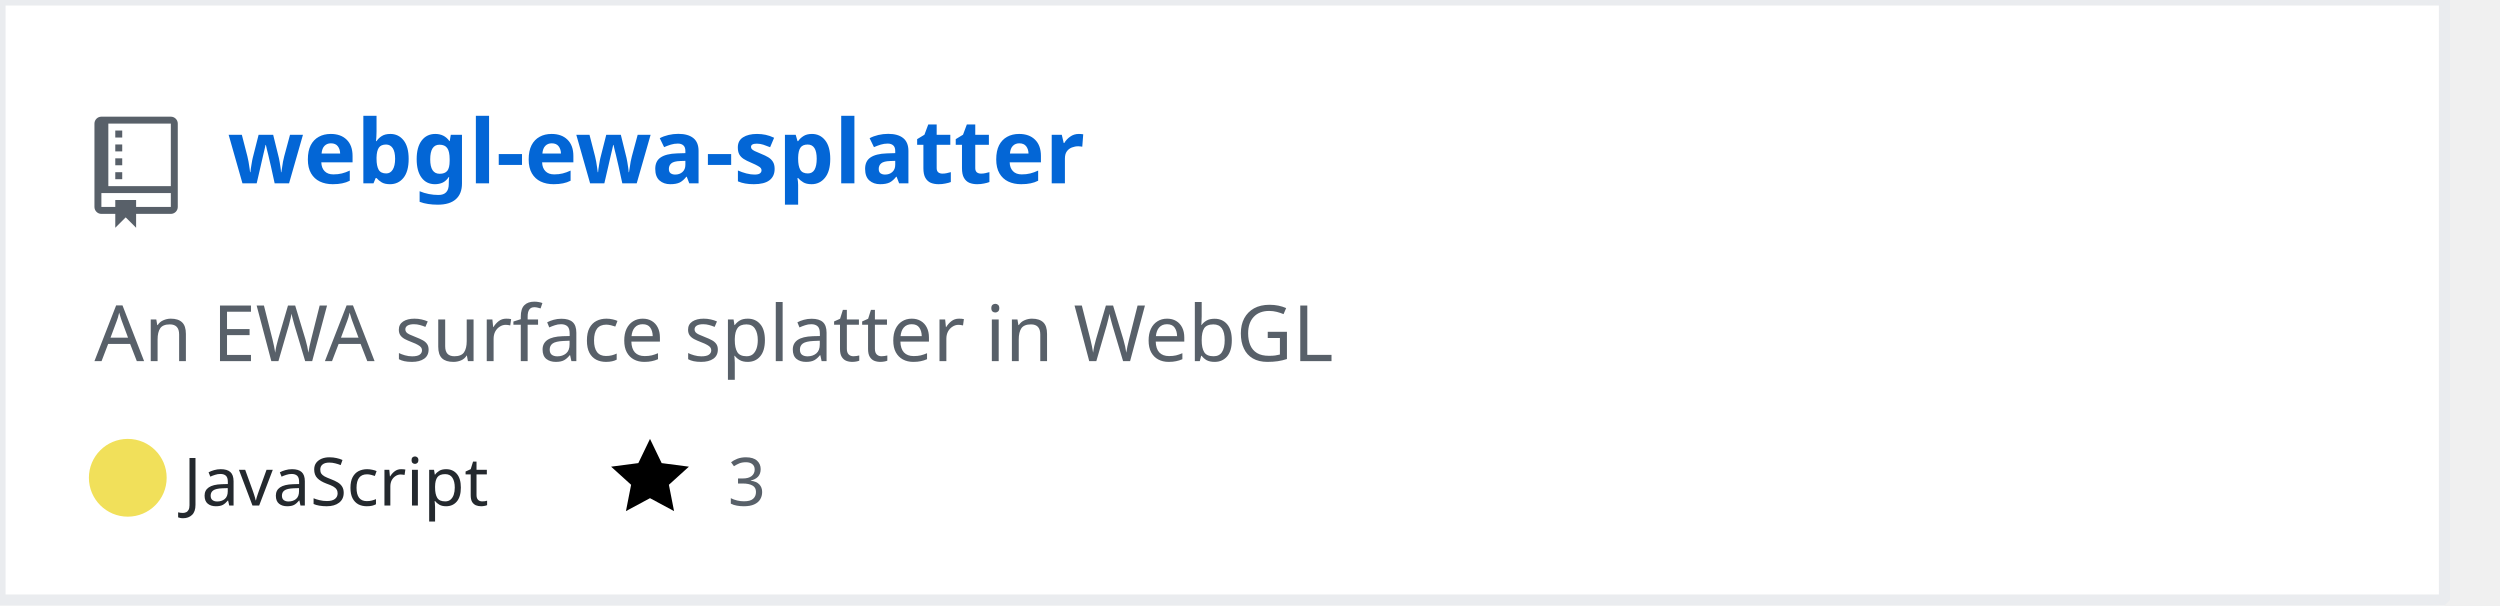
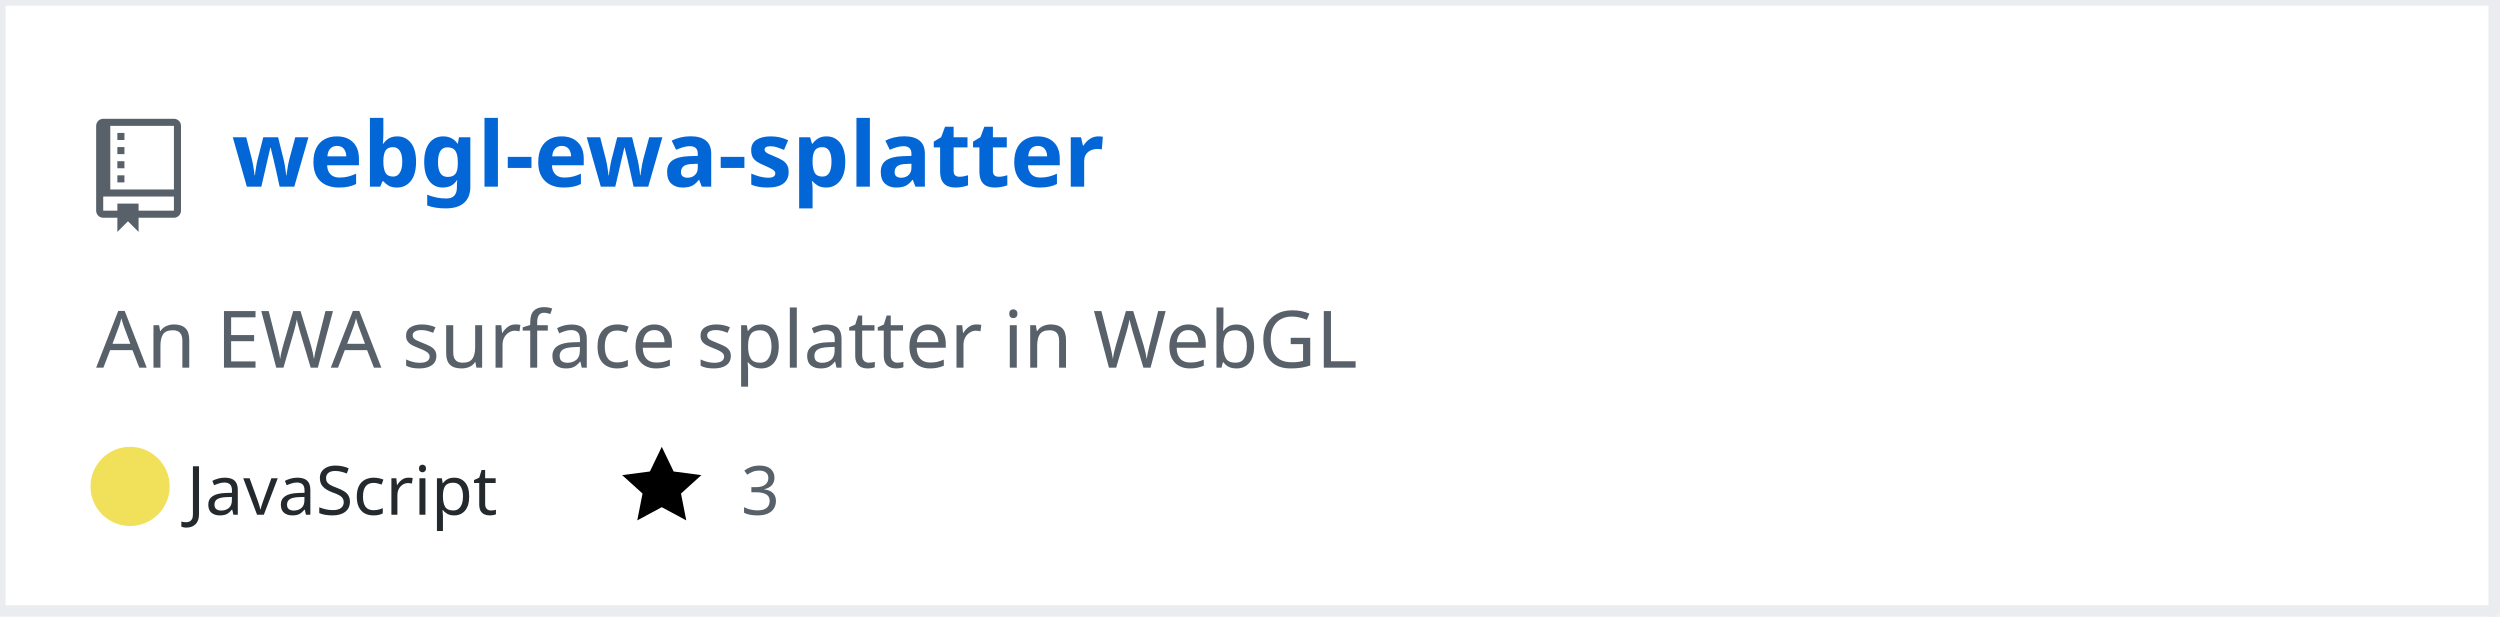
- <svg xmlns="http://www.w3.org/2000/svg" width="450" height="109" version="1.2" baseProfile="tiny">
+ <svg xmlns="http://www.w3.org/2000/svg" width="442" height="109" version="1.2" baseProfile="tiny">
  <defs />
  <g fill="none" stroke="black" stroke-width="1" fill-rule="evenodd" stroke-linecap="square" stroke-linejoin="bevel">
    <g fill="#ffffff" fill-opacity="1" stroke="none" transform="matrix(1,0,0,1,0,0)">
      <rect x="0" y="0" width="440" height="109" />
    </g>
-     <rect x="0" y="0" width="440" height="108" stroke="#eaecef" stroke-width="2" />
+     <rect x="0" y="0" width="441" height="108" stroke="#eaecef" stroke-width="2" />
    <g fill="#586069" fill-opacity="1" stroke="none" transform="matrix(1.25,0,0,1.25,17,21)">
      <path vector-effect="none" fill-rule="evenodd" d="M4,9 L3,9 L3,8 L4,8 L4,9 M4,6 L3,6 L3,7 L4,7 L4,6 M4,4 L3,4 L3,5 L4,5 L4,4 M4,2 L3,2 L3,3 L4,3 L4,2 M12,1 L12,13 C12,13.55 11.55,14 11,14 L6,14 L6,16 L4.5,14.5 L3,16 L3,14 L1,14 C0.45,14 0,13.55 0,13 L0,1 C0,0.45 0.45,0 1,0 L11,0 C11.55,0 12,0.45 12,1 M11,11 L1,11 L1,13 L3,13 L3,12 L6,12 L6,13 L11,13 L11,11 M11,1 L2,1 L2,10 L11,10 L11,1" />
    </g>
    <g fill="#0366d6" fill-opacity="1" stroke="#0366d6" stroke-opacity="1" stroke-width="1" stroke-linecap="square" stroke-linejoin="bevel" transform="matrix(1,0,0,1,0,0)">
-       <text fill="#0366d6" fill-opacity="1" stroke="none" xml:space="preserve" x="41" y="33" font-family="sans-serif" font-size="16" font-weight="630" font-style="normal">webgl-ewa-splatter</text>
+       <a href="https://github.com/Twinklebear/webgl-ewa-splatter">
+         <text fill="#0366d6" fill-opacity="1" stroke="none" xml:space="preserve" x="41" y="33" font-family="sans-serif" font-size="16" font-weight="630" font-style="normal">webgl-ewa-splatter</text>
+       </a>
    </g>
    <g fill="#586069" fill-opacity="1" stroke="#586069" stroke-opacity="1" stroke-width="1" stroke-linecap="square" stroke-linejoin="bevel" transform="matrix(1,0,0,1,0,0)">
      <text fill="#586069" fill-opacity="1" stroke="none" xml:space="preserve" x="17" y="65" font-family="sans-serif" font-size="14" font-weight="400" font-style="normal">An EWA surface splatter in WebGL </text>
    </g>
    <g fill="#24292e" fill-opacity="1" stroke="#24292e" stroke-opacity="1" stroke-width="1" stroke-linecap="square" stroke-linejoin="bevel" transform="matrix(1,0,0,1,0,0)">
      <text fill="#24292e" fill-opacity="1" stroke="none" xml:space="preserve" x="33" y="91" font-family="sans-serif" font-size="12" font-weight="400" font-style="normal">JavaScript</text>
    </g>
    <g fill="#000000" fill-opacity="1" stroke="none" transform="matrix(1,0,0,1,110,78)">
-       <path vector-effect="none" fill-rule="evenodd" d="M14,6 L9.1,5.36 L7,1 L4.9,5.36 L0,6 L3.6,9.26 L2.67,14 L7,11.67 L11.33,14 L10.4,9.26 L14,6" />
+       <a href="https://github.com/Twinklebear/webgl-ewa-splatter/stargazers">
+         <path vector-effect="none" fill-rule="evenodd" d="M14,6 L9.1,5.36 L7,1 L4.9,5.36 L0,6 L3.6,9.26 L2.67,14 L7,11.67 L11.33,14 L10.4,9.26 L14,6" />
+       </a>
    </g>
    <g fill="#586069" fill-opacity="1" stroke="#586069" stroke-opacity="1" stroke-width="1" stroke-linecap="square" stroke-linejoin="bevel" transform="matrix(1,0,0,1,0,0)">
-       <text fill="#586069" fill-opacity="1" stroke="none" xml:space="preserve" x="131" y="91" font-family="sans-serif" font-size="12" font-weight="400" font-style="normal">3</text>
+       <a href="https://github.com/Twinklebear/webgl-ewa-splatter/stargazers">
+         <text fill="#586069" fill-opacity="1" stroke="none" xml:space="preserve" x="131" y="91" font-family="sans-serif" font-size="12" font-weight="400" font-style="normal">3</text>
+       </a>
    </g>
    <g fill="#000000" fill-opacity="1" stroke="none" transform="matrix(1,0,0,1,173,78)" />
    <g fill="#586069" fill-opacity="1" stroke="#586069" stroke-opacity="1" stroke-width="1" stroke-linecap="square" stroke-linejoin="bevel" transform="matrix(1,0,0,1,0,0)">
-       <text fill="" fill-opacity="1" stroke="none" xml:space="preserve" x="190" y="91" font-family="sans-serif" font-size="12" font-weight="400" font-style="normal" />
-     </g>
+           
+           
+         </g>
    <circle cx="23" cy="86" r="7" stroke="none" fill="#f1e05a" />
  </g>
</svg>
